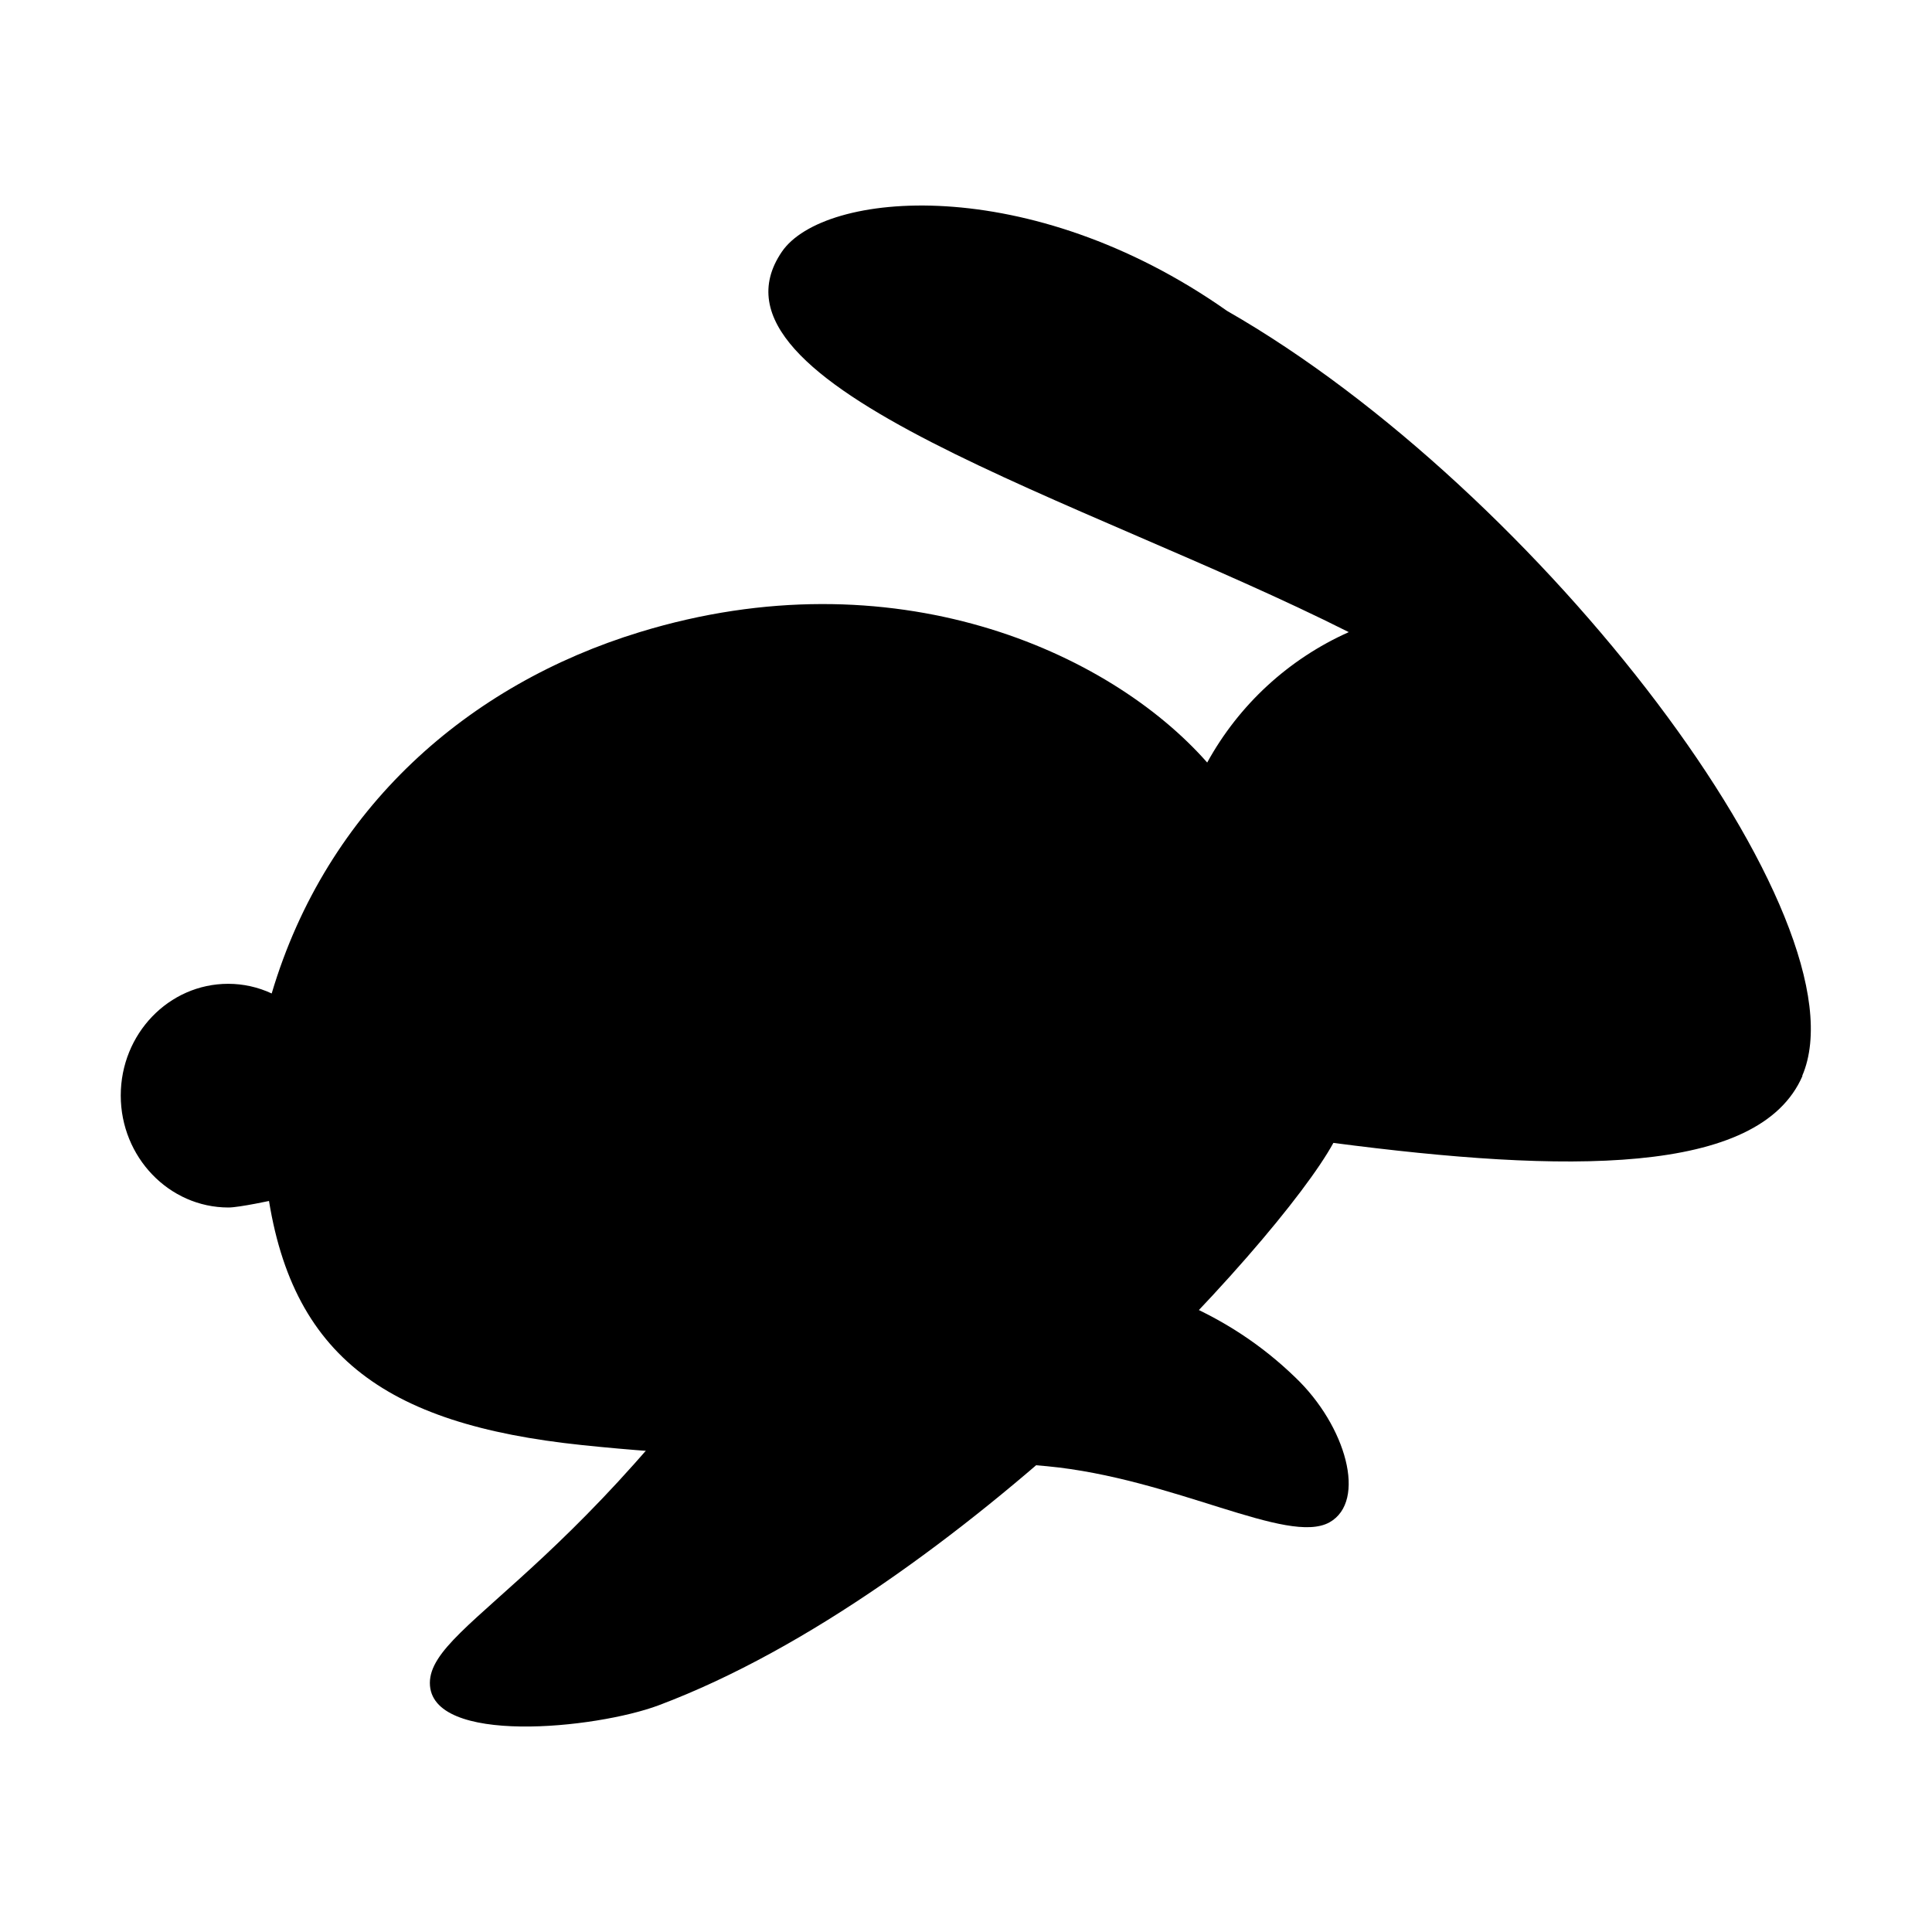
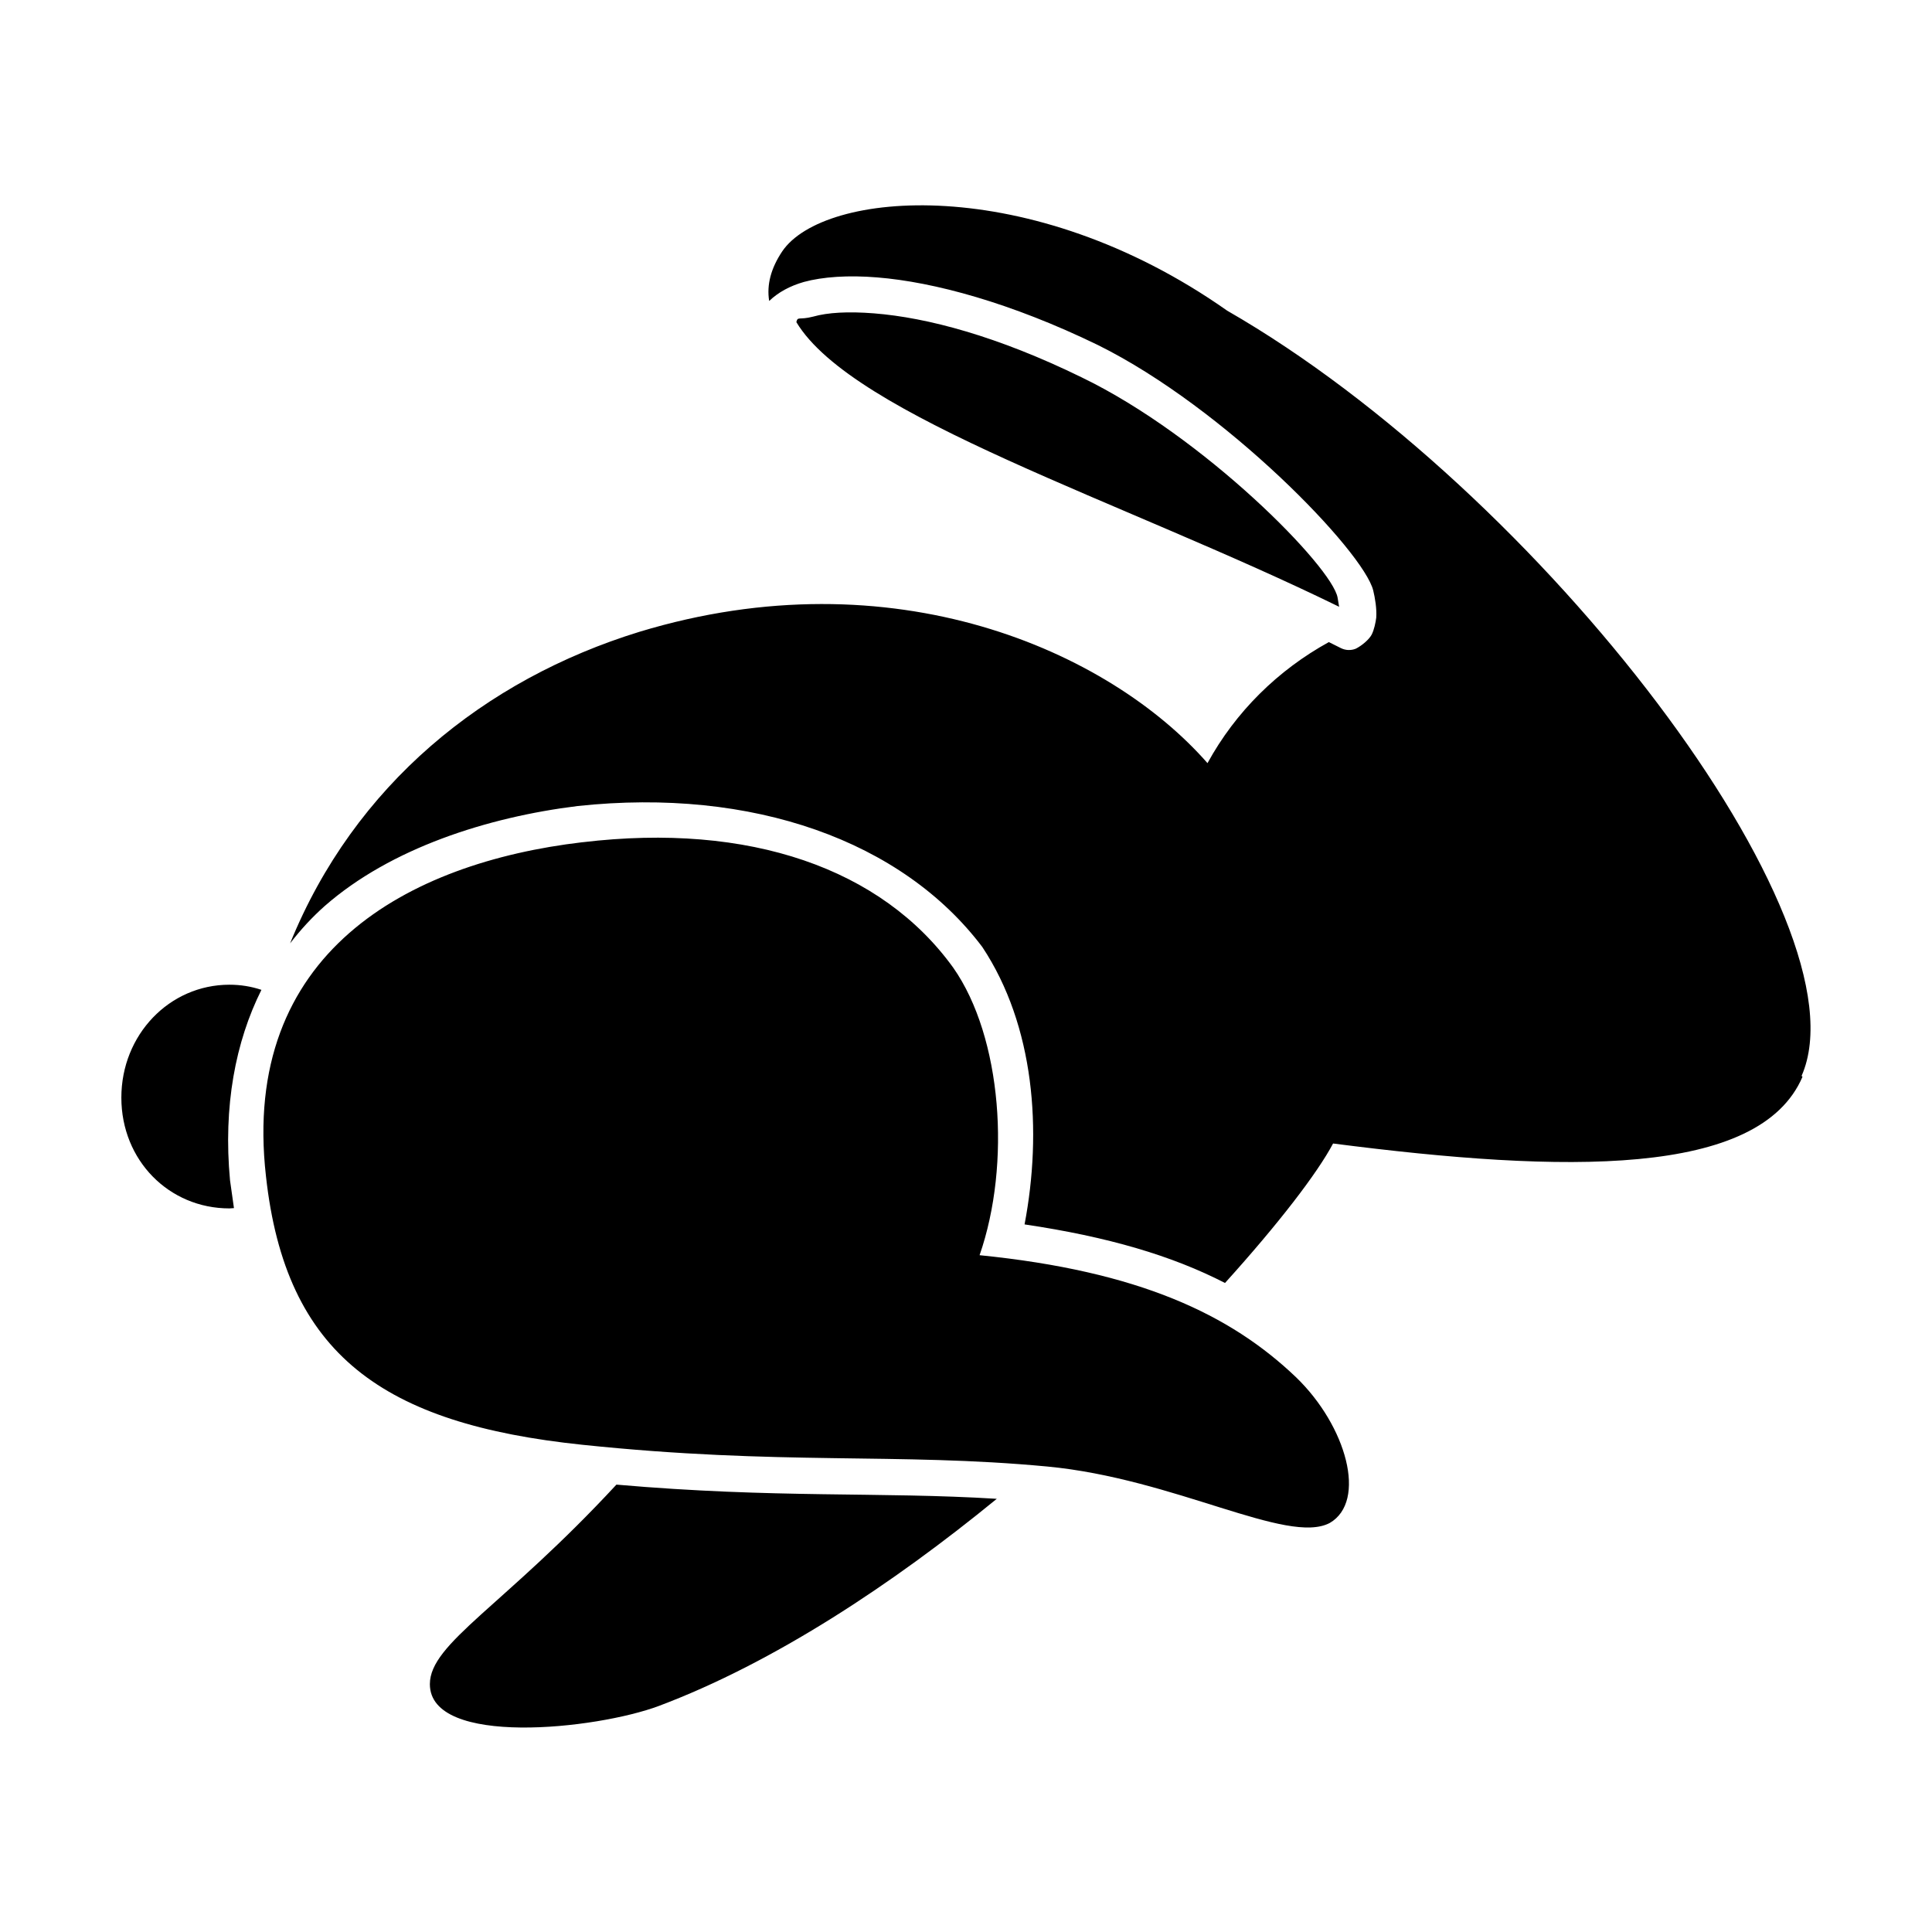
<svg xmlns="http://www.w3.org/2000/svg" fill="currentColor" viewBox="0 0 64 64">
-   <path d="M59.7 35.64c2.2-5.11-8.67-19.4-19.05-25.34C34.1 5.69 27.28 6.32 25.9 8.34c-3.03 4.45 10.04 8.2 18.78 12.6a10 10 0 0 0-4.69 4.32c-3.26-3.7-10.41-6.89-18.8-4.32C15.53 22.67 10.83 26.75 9 32.91a3.4 3.4 0 0 0-1.44-.32c-1.97 0-3.56 1.66-3.56 3.7S5.6 40 7.57 40c.36 0 1.5-.25 1.5-.25l18.21.14C20 51.9 14.24 53.67 14.24 55.75s5.5 1.52 7.58.74c9.9-3.72 20.53-15.3 22.35-18.63 7.66 1 14.1 1.11 15.54-2.22" />
-   <path d="M8.8 38.97c.66 5.9 3.89 8.21 10.48 8.9s10.37.23 15.4.7c4.21.4 7.97 2.63 9.36 1.86 1.25-.7.55-3.2-1.13-4.8-2.17-2.1-5.18-3.54-10.47-4.05 1.05-3 .75-7.22-.88-9.52-2.37-3.31-6.74-4.8-12.28-4.16-5.78.69-11.32 3.65-10.48 11.06" />
+   <path fill-rule="evenodd" d="M59.71 35.67c-1.43 3.33-7.87 3.2-15.55 2.21-.52.98-1.8 2.65-3.58 4.62-1.75-.9-3.87-1.53-6.64-1.94.59-3.1.33-6.58-1.4-9.19-2.65-3.51-7.6-5.29-13.4-4.67-3 .37-6.2 1.4-8.38 3.31q-.62.55-1.15 1.24c2.13-5.25 6.44-8.74 11.57-10.32 8.4-2.55 15.55.62 18.82 4.35.93-1.7 2.33-3.08 4.02-4.01l.4.2a.6.6 0 0 0 .49.02c.2-.1.44-.3.53-.47.08-.16.13-.4.15-.56.02-.3-.04-.65-.1-.9-.32-1.29-4.9-6.04-9.12-8.13-2.88-1.4-5.44-2.09-7.31-2.24-.96-.08-1.81-.02-2.43.15q-.7.2-1.15.63-.13-.8.43-1.64c1.36-2.02 8.2-2.64 14.74 1.96 10.39 5.97 21.27 20.25 19.03 25.35zM21.83 56.51c-2.08.78-7.59 1.37-7.59-.72 0-1.36 2.45-2.58 6.18-6.61 5.27.46 8.72.23 12.6.47-3.47 2.84-7.39 5.43-11.19 6.86M7.6 40.03c-2 0-3.58-1.59-3.58-3.67s1.59-3.74 3.58-3.74q.55 0 1.06.17c-.86 1.72-1.27 3.86-1.04 6.31l.13.92zM19.3 27.9c5.53-.66 9.91.87 12.28 4.16 1.61 2.3 1.92 6.5.87 9.52 5.28.53 8.3 1.96 10.48 4.04 1.68 1.62 2.36 4.11 1.12 4.83-1.4.74-5.13-1.47-9.36-1.87-5.01-.47-8.8-.03-15.4-.72s-9.83-2.98-10.48-8.9c-.84-7.4 4.7-10.38 10.48-11.06m16.54-15.4c4.06 1.96 8.31 6.29 8.48 7.3l.05.3c-7.15-3.5-16.1-6.3-17.98-9.43.05-.2.08-.06.55-.18q.74-.21 2.02-.11c1.77.14 4.1.76 6.88 2.12" />
</svg>
